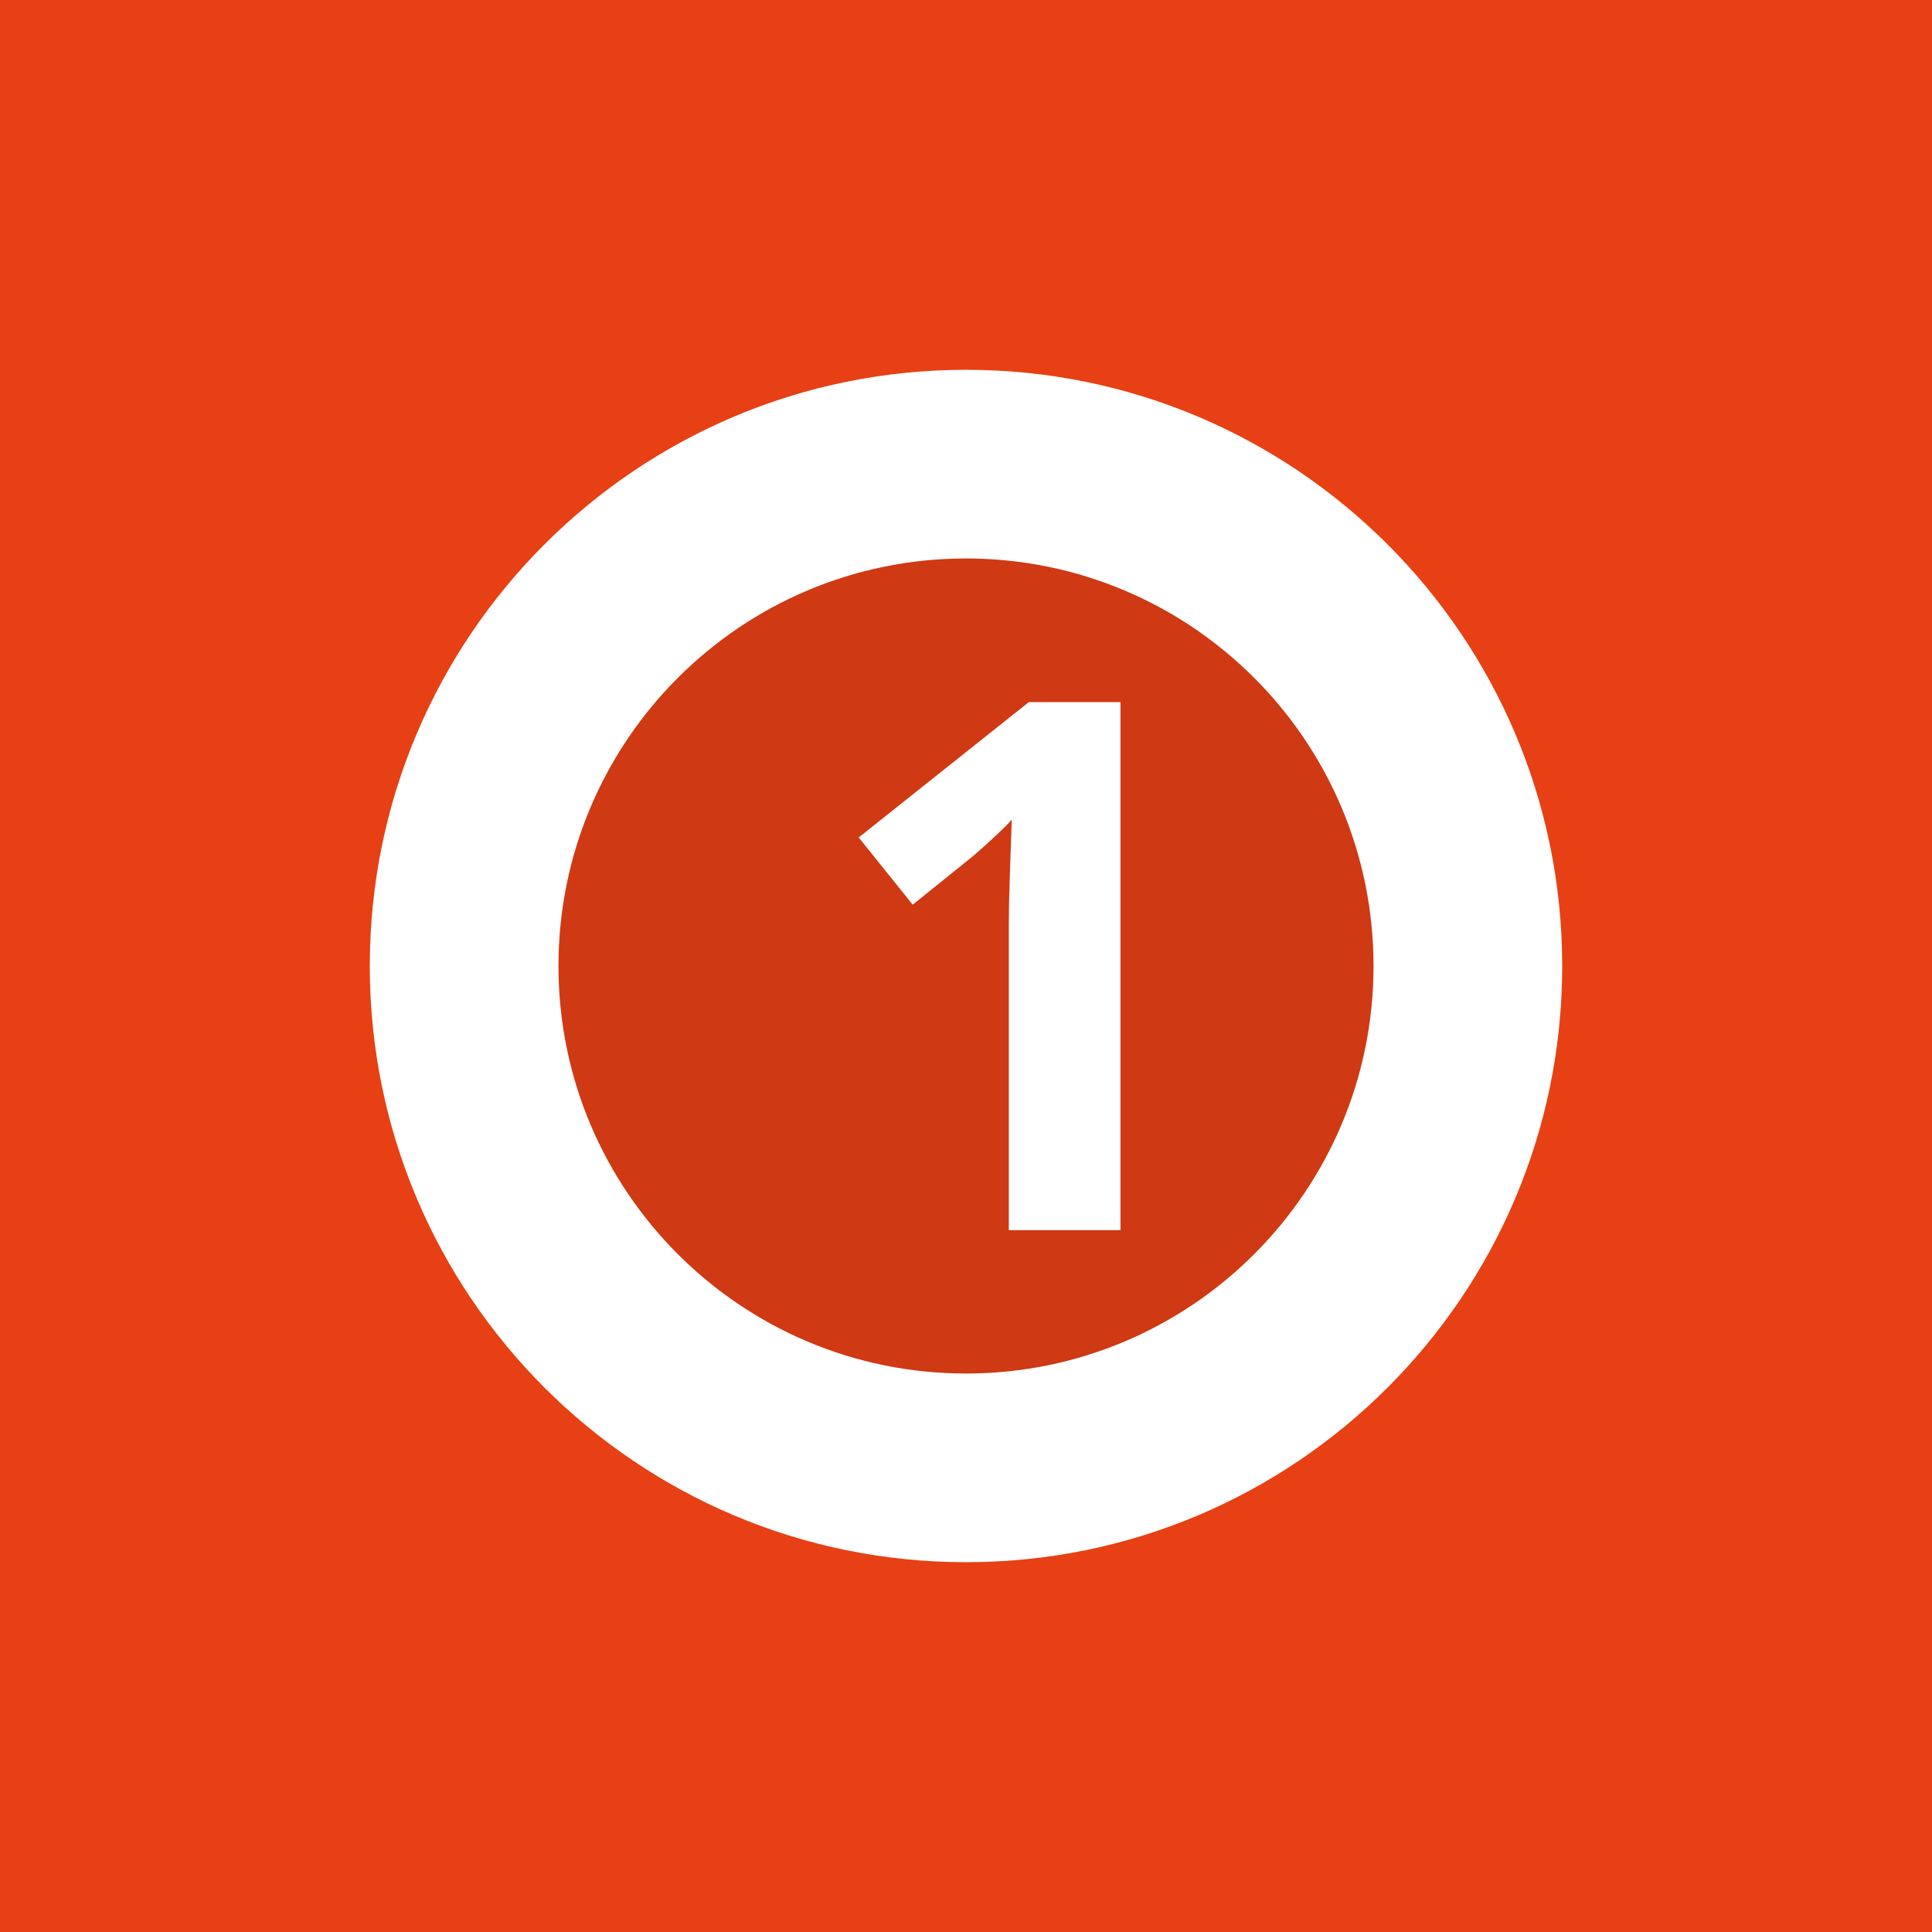
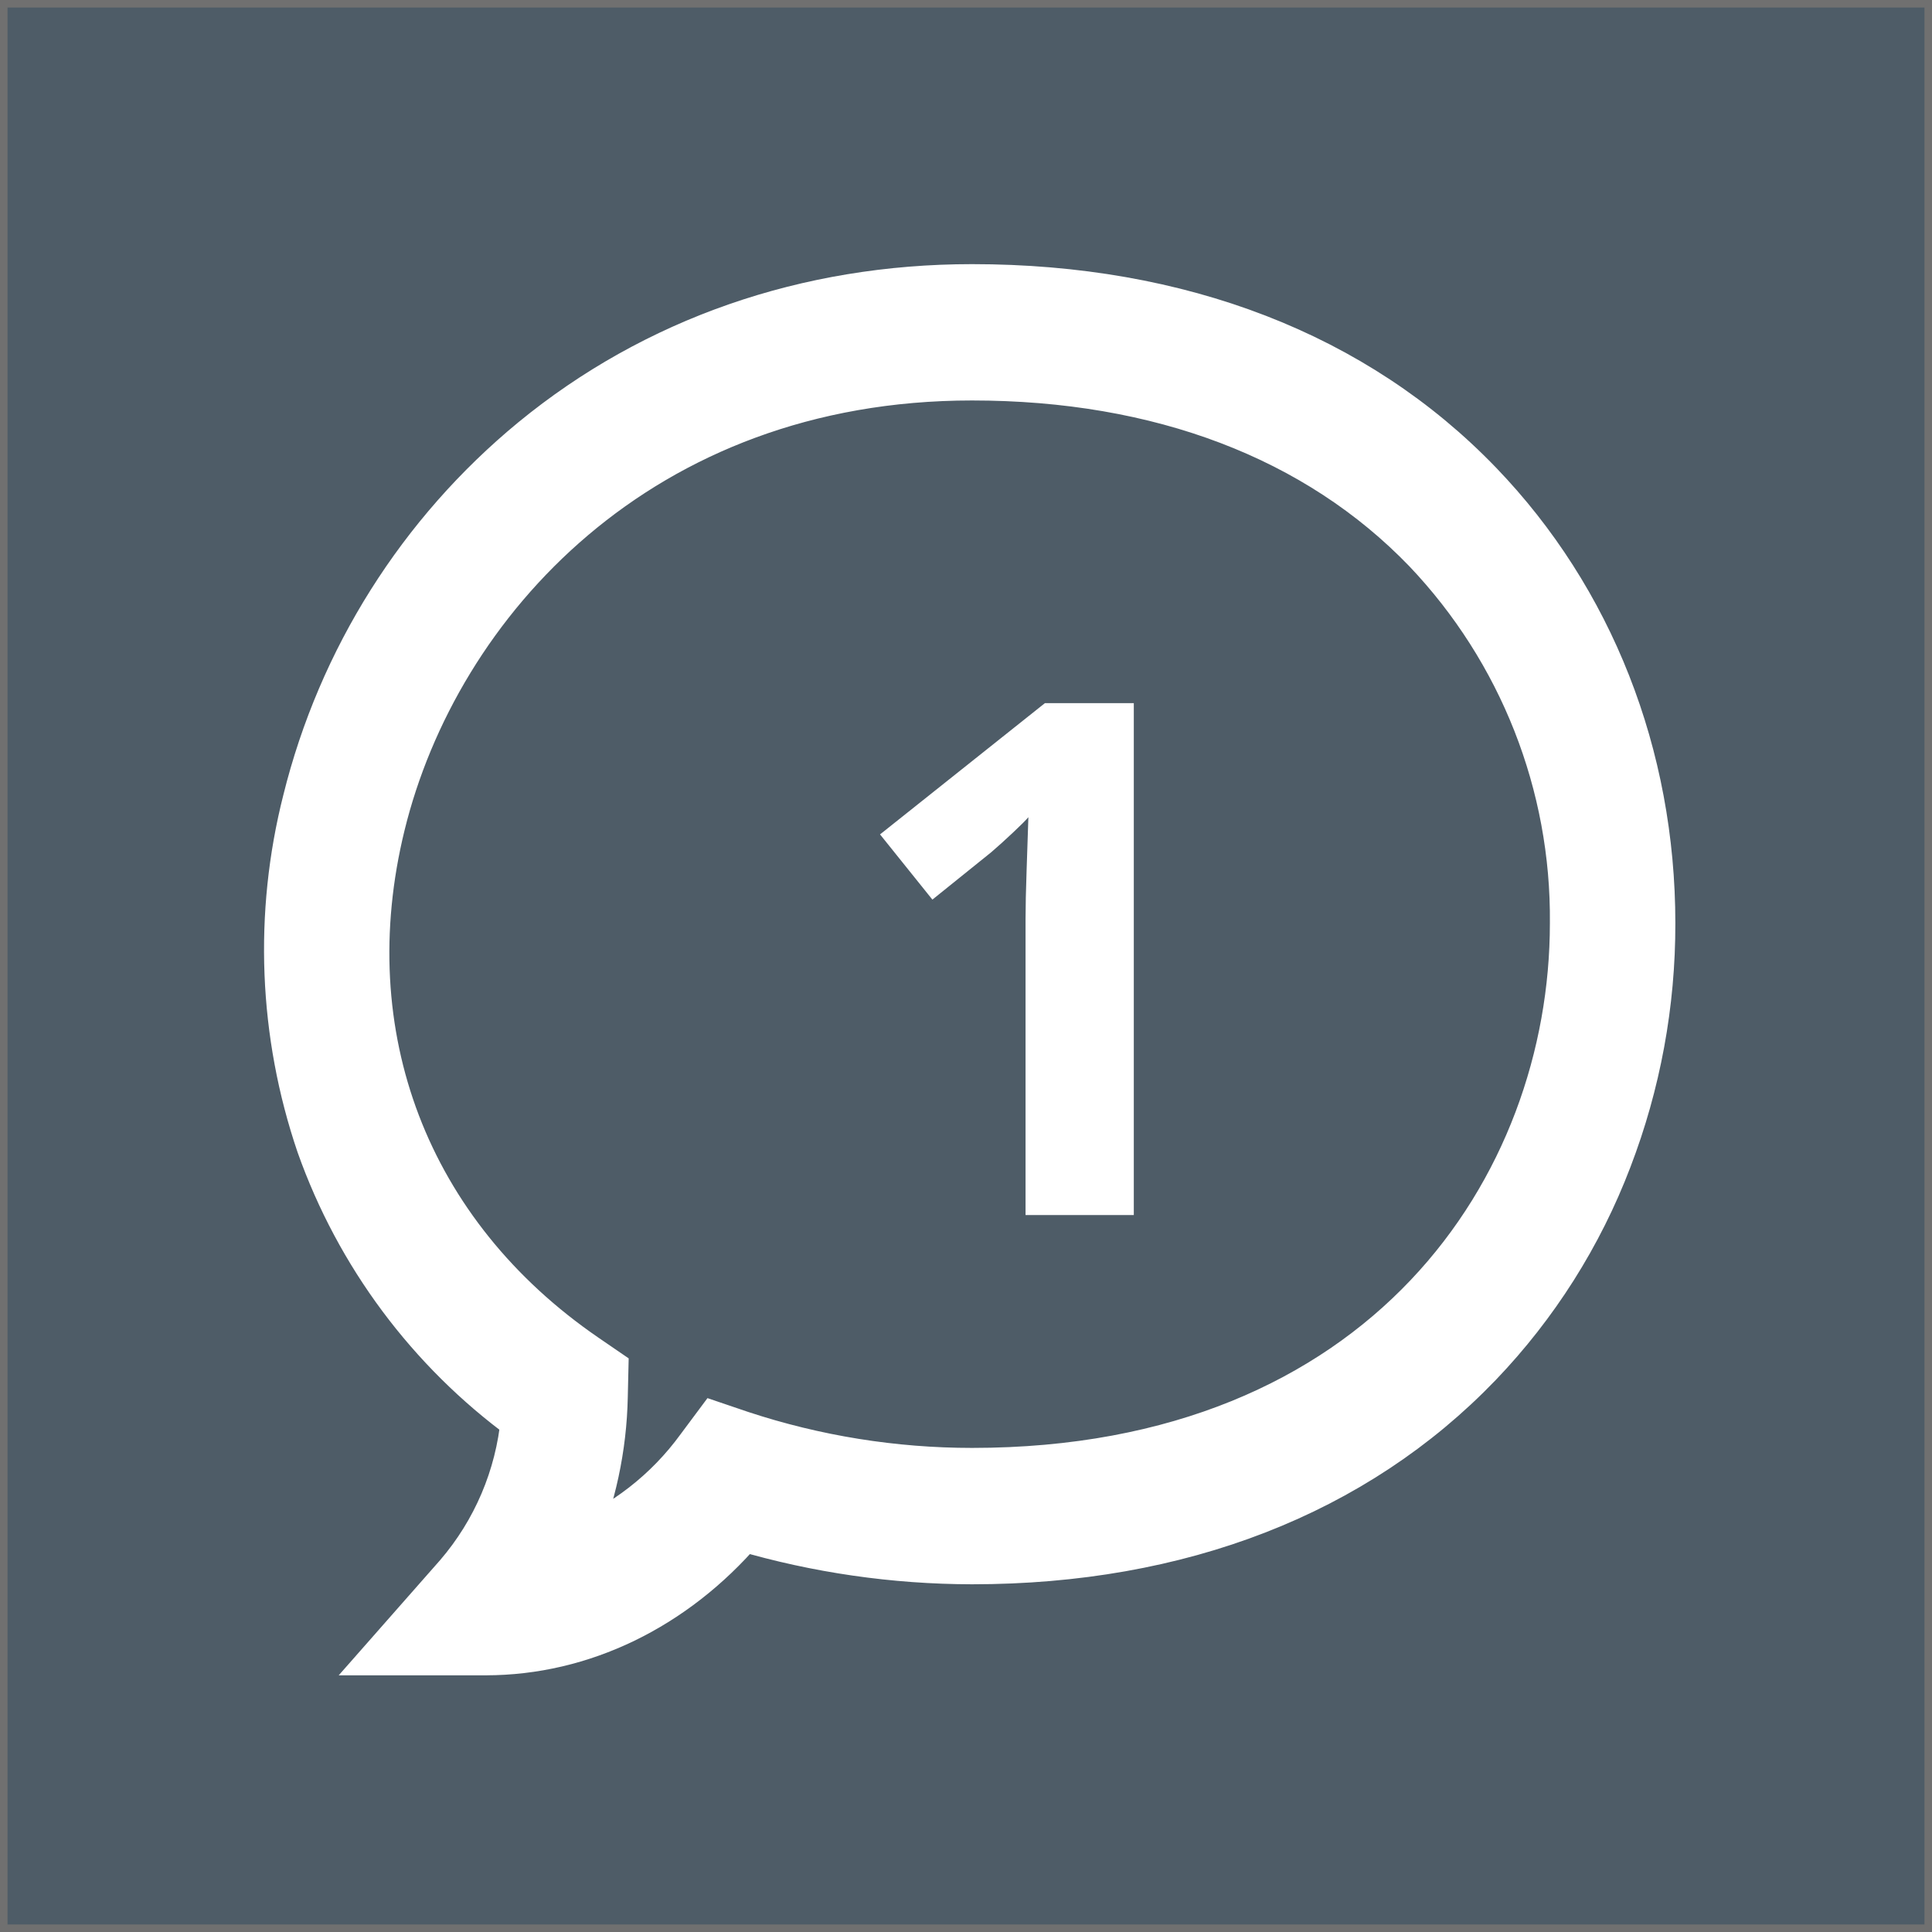
<svg xmlns="http://www.w3.org/2000/svg" id="notification-1" width="256" height="256" viewBox="0 0 256 256">
-   <defs>
-     <style>
-       .cls-1 {
-         fill: #e74014;
-       }
- 
-       .cls-2, .cls-4 {
-         fill: #fff;
-       }
- 
-       .cls-3 {
-         fill: #cf3914;
-       }
- 
-       .cls-4 {
-         font-size: 98px;
-         font-family: Surt-Bold, Surt;
-         font-weight: 700;
-       }
-     </style>
-   </defs>
-   <g id="GlessIcon_1" data-name="GlessIcon 1">
-     <rect id="Rectangle_3" data-name="Rectangle 3" class="cls-1" width="256" height="256" />
-     <g id="O" transform="translate(-10 -10)">
-       <circle id="Ellipse_1" data-name="Ellipse 1" class="cls-2" cx="79" cy="79" r="79" transform="translate(59 59)" />
-       <circle id="Ellipse_2" data-name="Ellipse 2" class="cls-3" cx="54" cy="54" r="54" transform="translate(84 84)" />
+   <g id="notification-1-2" data-name="notification-1">
+     <g id="notification-1-3" data-name="notification-1">
+       <g id="Rectangle_10" data-name="Rectangle 10" fill="#4e5c67" stroke="#707070" stroke-width="1">
+         <rect width="256" height="256" stroke="none" />
+         <rect x="0.5" y="0.5" width="255" height="255" fill="none" />
+       </g>
+       <g id="Group_1" data-name="Group 1" transform="translate(38 38)">
+         <path id="Path_1" data-name="Path 1" d="M26.344,211.524H13.52l9.068-10.3a36.917,36.917,0,0,0,8.764-20.611A76.872,76.872,0,0,1,4.268,144.246,80.359,80.359,0,0,1,2.455,98.6,89.914,89.914,0,0,1,32.6,50.8C48.766,37.544,68.89,30.536,90.8,30.536c27.6,0,50.858,9,67.267,26.04,14.783,15.347,22.925,36.049,22.925,58.291a86.689,86.689,0,0,1-5.758,31.252,80.957,80.957,0,0,1-17.208,27.2c-16.431,17.1-39.678,26.143-67.225,26.143a108.569,108.569,0,0,1-30.425-4.4c-9.018,10.507-21.238,16.461-34.027,16.461ZM90.8,42.6c-43.926,0-70.88,29.752-78.107,59.237C5.86,129.7,15.927,156.032,39.619,172.27l2.647,1.814-.081,3.51a52.808,52.808,0,0,1-4.23,19.688A37.866,37.866,0,0,0,54.6,184.351l2.246-3.014,3.331,1.131A97.72,97.72,0,0,0,90.8,187.392c54.668,0,79.568-37.594,79.568-72.525a70.649,70.649,0,0,0-19.469-49.386C136.477,50.514,115.7,42.6,90.8,42.6Z" transform="translate(0 -30.536)" fill="#fff" stroke="#fff" stroke-width="6" />
+       </g>
    </g>
  </g>
-   <text id="_1" data-name="1" class="cls-4" transform="translate(108 163)">
+   <text id="_1" data-name="1" transform="translate(111 161)" fill="#fff" font-size="95" font-family="Surt-Bold, Surt" font-weight="700">
    <tspan x="0" y="0">1</tspan>
  </text>
</svg>
